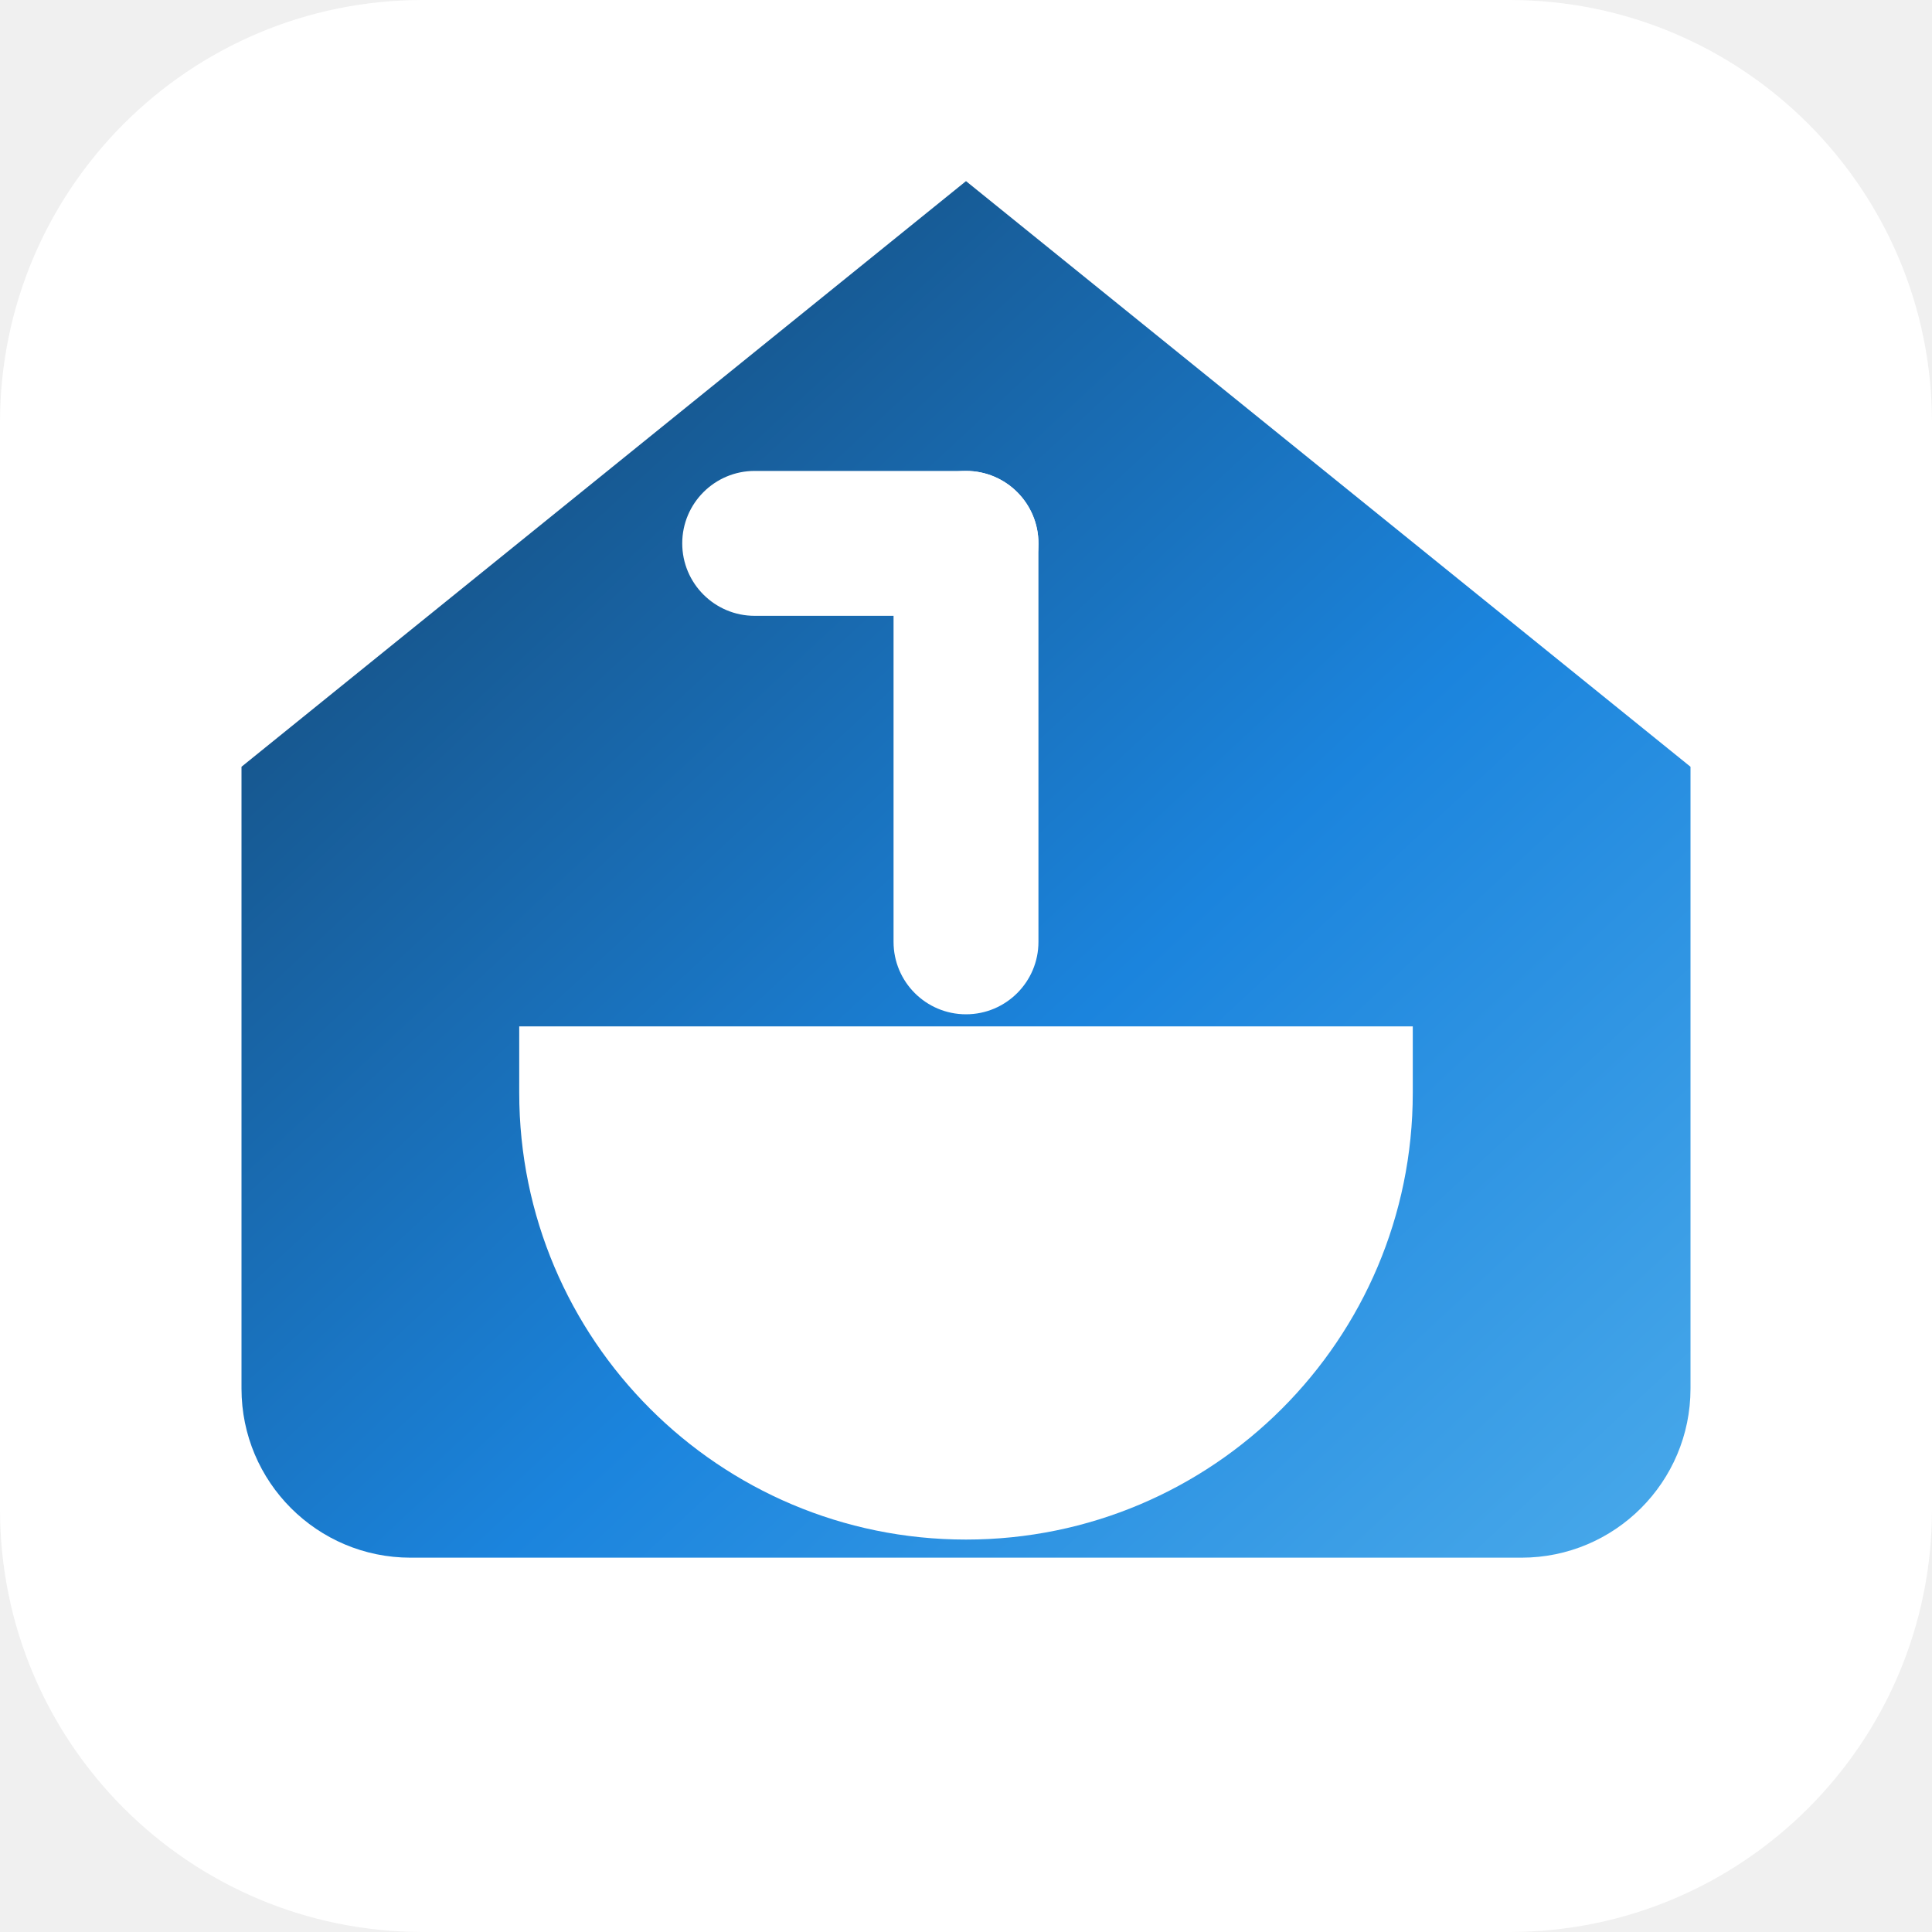
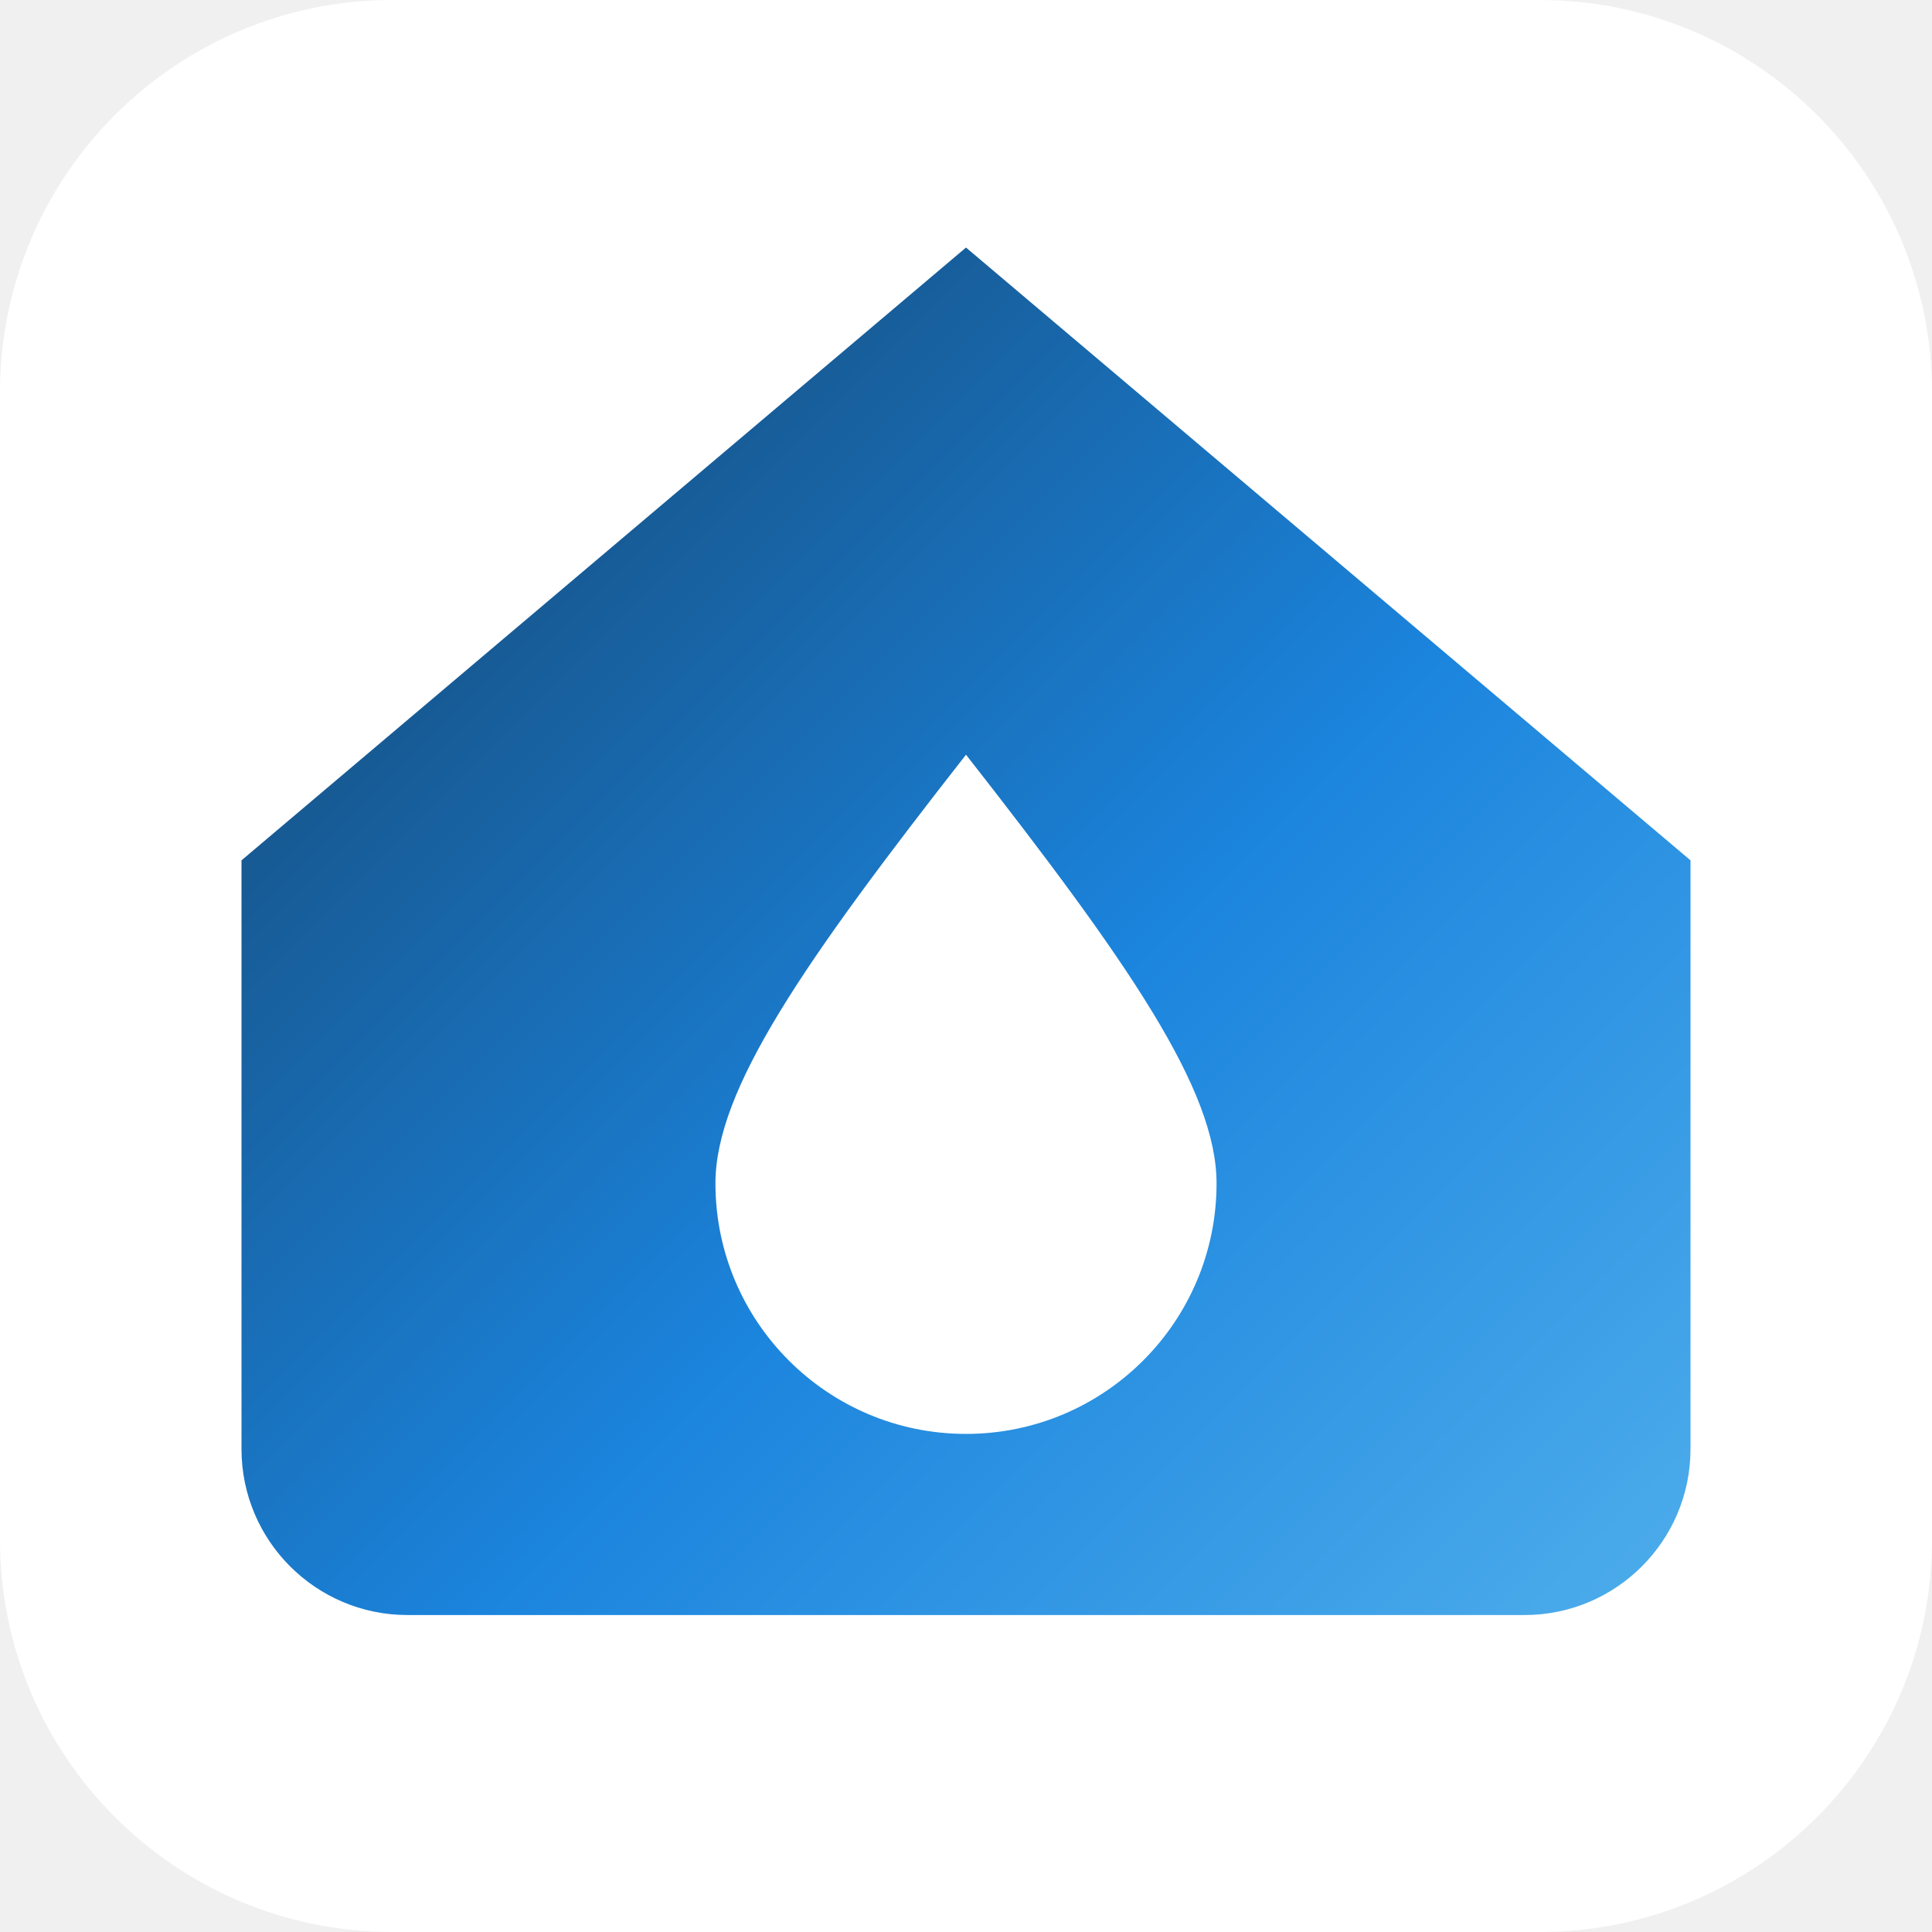
<svg xmlns="http://www.w3.org/2000/svg" viewBox="0 0 64 64">
  <defs>
-     <linearGradient id="fGrad" x1="6" y1="4" x2="58" y2="60" gradientUnits="userSpaceOnUse">
+     <linearGradient id="fG" x1="6" y1="6" x2="58" y2="58" gradientUnits="userSpaceOnUse">
      <stop offset="0" stop-color="#143A5C" />
      <stop offset="0.55" stop-color="#1B84DD" />
      <stop offset="1" stop-color="#56B4EE" />
    </linearGradient>
-     <mask id="fMask">
+     <mask id="fM">
      <rect width="64" height="64" fill="#fff" />
-       <rect x="29.6" y="15.6" width="4.8" height="18" rx="2.4" fill="#000" />
-       <rect x="22.6" y="15.6" width="11.8" height="4.8" rx="2.4" fill="#000" />
-       <path d="M17.2 34h29.6v2.2a14.8 14.8 0 0 1-29.6 0Z" fill="#000" />
+       <path d="M32 25c5.4 6.9 8.3 11.1 8.3 14.2a8.3 8.3 0 0 1-16.6 0c0-3.1 2.9-7.3 8.3-14.2Z" fill="#000" />
    </mask>
  </defs>
-   <rect width="64" height="64" rx="14" fill="#FFFFFF" />
-   <path d="M32 6 56 25.4V46a5.6 5.6 0 0 1-5.6 5.6H13.6A5.6 5.6 0 0 1 8 46V25.4Z" fill="url(#fGrad)" mask="url(#fMask)" stroke-linejoin="round" />
+   <rect width="64" height="64" rx="13" fill="#FFFFFF" />
+   <path d="M8 28.5 32 8.2l24 20.3V48a5.5 5.5 0 0 1-5.5 5.5h-37A5.5 5.5 0 0 1 8 48Z" fill="url(#fG)" mask="url(#fM)" stroke-linejoin="round" />
</svg>
